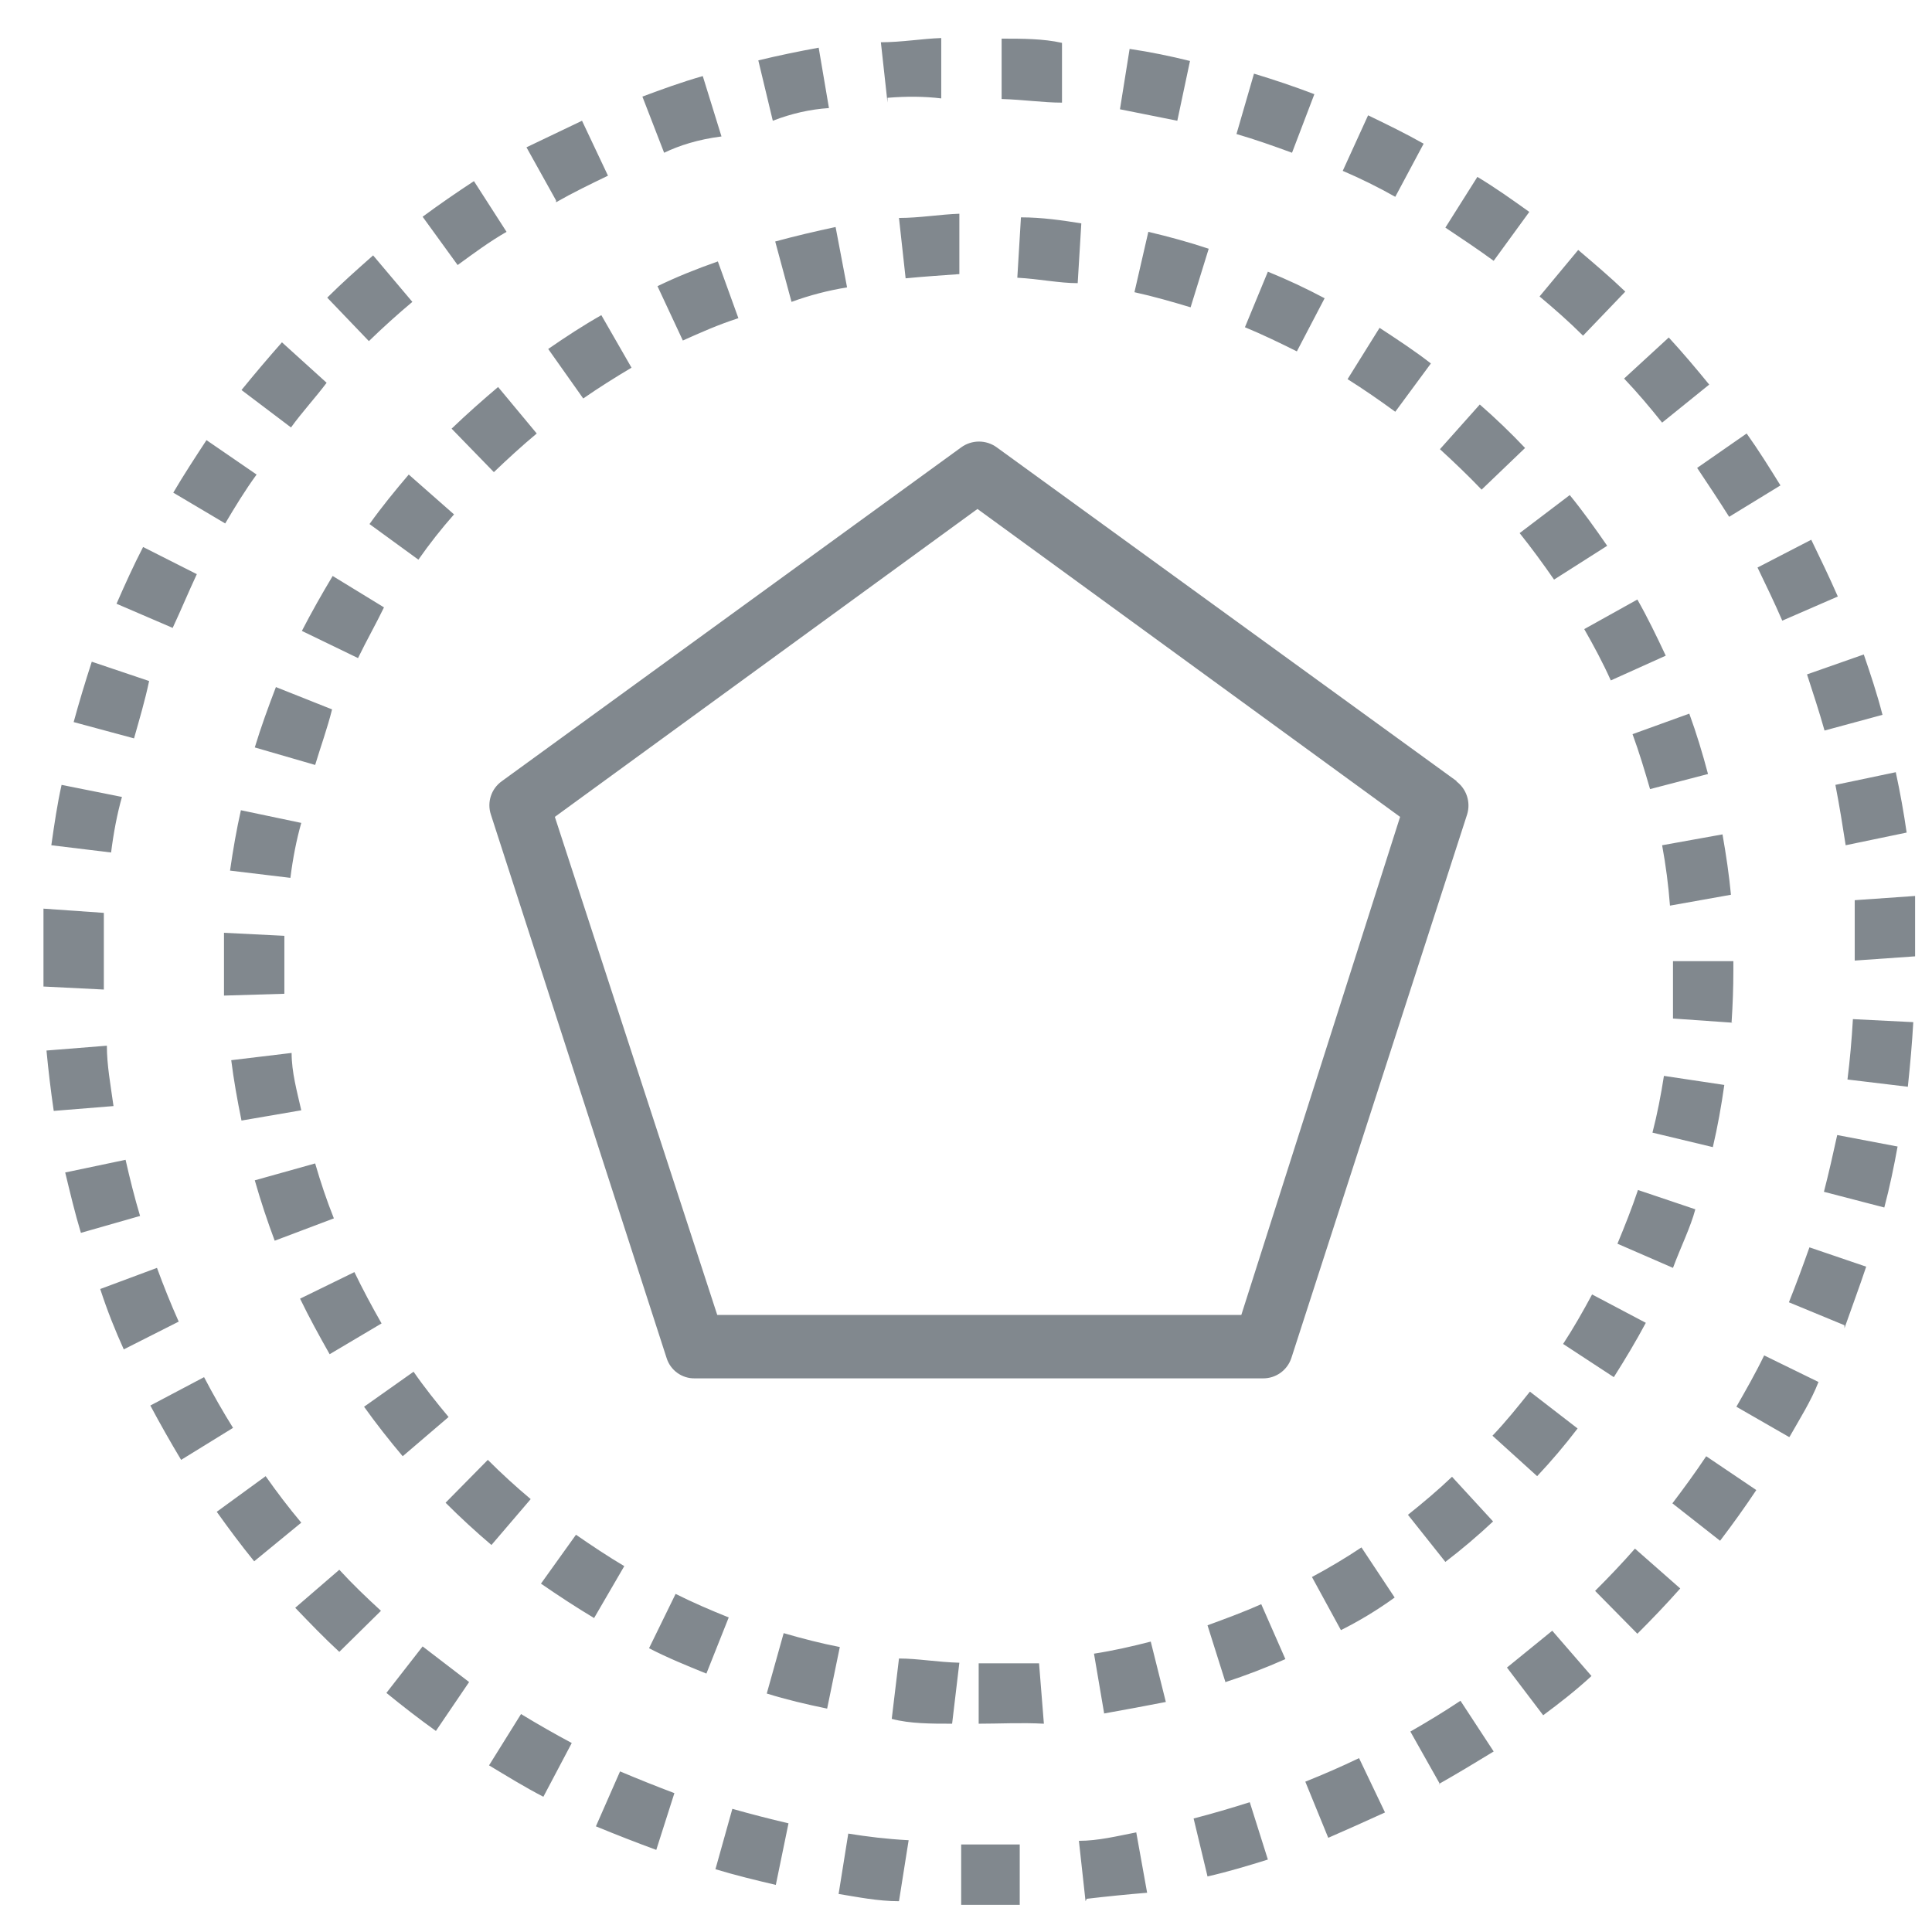
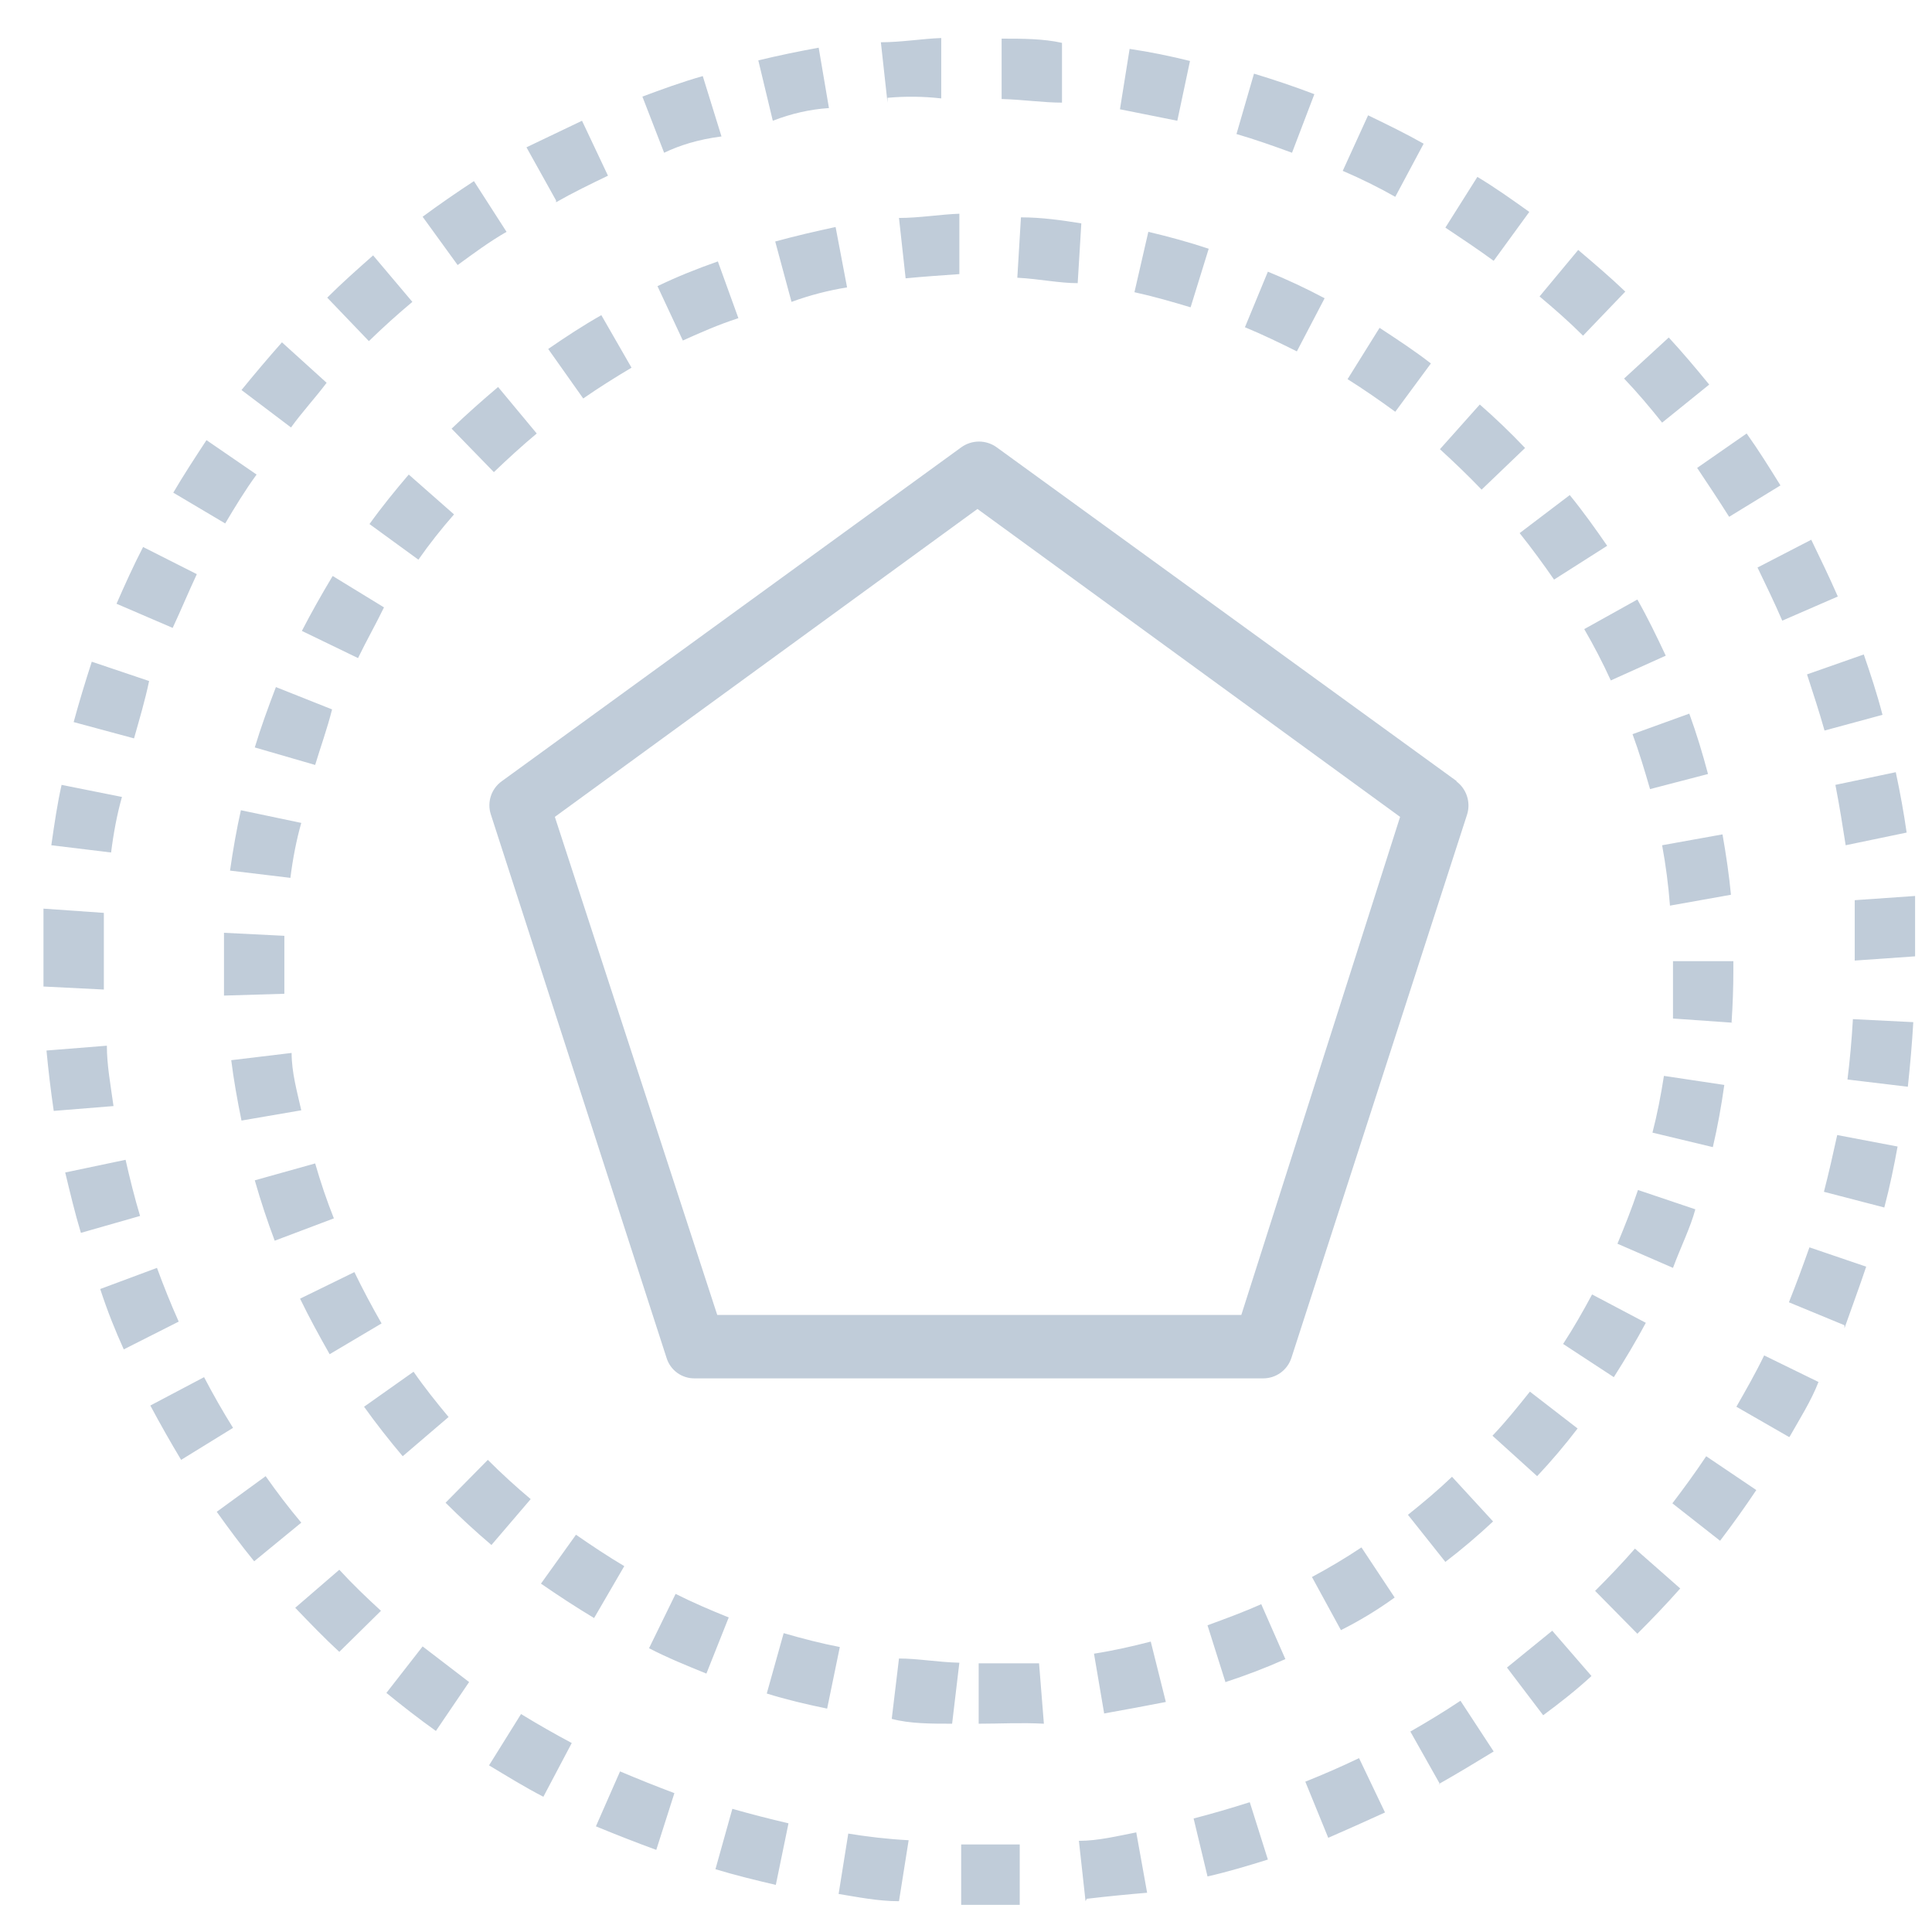
- <svg xmlns="http://www.w3.org/2000/svg" viewBox="0 0 32 32">
-   <defs>
-     <style>.a2918ad3-7f9f-4a30-b5cb-800c5fe59d85{fill:#81888e;}</style>
-   </defs>
-   <g id="aa9f848f-3425-4b73-ae42-83e4883c3e69" data-name="multiple-6">
-     <path id="e72ac79c-eb66-48c1-bc72-1d46f782cae8" data-name="icons09" class="a2918ad3-7f9f-4a30-b5cb-800c5fe59d85" d="M16.21,31.55h-.29l0-1h.27l.7,0,0,1Zm-1.32-.06c-.35,0-.69-.07-1-.12l.16-1c.31.05.63.09,1,.11Zm3.09,0-.11-1c.32,0,.64-.08.95-.14l.18,1Q18.51,31.39,18,31.45Zm-5.13-.27c-.34-.08-.67-.16-1-.26l.28-1q.46.13.93.24Zm7.16-.1-.24-1q.46-.12.93-.27l.3.95C20.68,30.9,20.35,31,20,31.08Zm-9.14-.48q-.49-.18-1-.39l.4-.91q.45.19.9.36ZM22,30.44l-.38-.93c.3-.12.6-.25.89-.39l.43.9C22.61,30.17,22.3,30.31,22,30.44ZM9,29.76c-.31-.16-.6-.34-.9-.52l.53-.85q.41.25.84.48Zm14.85-.21-.49-.87c.28-.16.56-.33.83-.51l.55.84C24.43,29.2,24.13,29.38,23.83,29.55ZM7.22,28.67c-.28-.2-.55-.41-.82-.63L7,27.27l.77.59Zm18.34-.26-.6-.79.75-.61.65.75C26.1,28,25.83,28.21,25.56,28.41ZM5.62,27.36c-.25-.23-.49-.48-.73-.73L5.62,26c.22.24.45.46.69.68Zm21.5-.3-.7-.71c.23-.23.45-.46.66-.7l.75.66C27.6,26.57,27.36,26.82,27.12,27.06ZM4.21,25.86c-.22-.27-.42-.54-.62-.82l.81-.59c.19.27.38.52.59.77Zm24.28-.34-.79-.62c.19-.25.38-.51.56-.78l.83.56Q28.81,25.1,28.49,25.52ZM3,24.18q-.27-.45-.51-.9l.89-.47q.23.44.48.84Zm26.63-.38-.87-.5c.16-.28.32-.56.46-.85l.9.44C30,23.2,29.81,23.5,29.64,23.8ZM2.05,22.35c-.14-.31-.27-.63-.39-1l.94-.35c.11.3.23.6.36.89Zm28.5-.4-.92-.38c.12-.3.23-.6.34-.91l.94.32C30.8,21.31,30.68,21.63,30.55,22ZM1.34,20.42c-.1-.33-.18-.67-.26-1l1-.21c.07.31.15.63.24.93ZM31.21,20l-1-.26c.08-.31.15-.62.22-.94l1,.19C31.37,19.32,31.3,19.66,31.21,20ZM.89,18.4c-.05-.34-.09-.68-.12-1l1-.08c0,.32.06.64.11,1ZM31.6,18l-1-.12q.06-.48.09-1l1,.05C31.67,17.28,31.64,17.62,31.6,18ZM.72,16.34v-.29c0-.35,0-.69,0-1l1,.07c0,.32,0,.64,0,1v.27Zm30-.43c0-.32,0-.65,0-1l1-.07c0,.34,0,.68,0,1ZM1.84,14.12.85,14c.05-.35.1-.69.17-1l1,.2C1.94,13.48,1.88,13.8,1.84,14.12ZM30.57,14c-.05-.32-.1-.64-.17-1l1-.21q.11.51.18,1ZM2.22,12.23l-1-.27c.09-.33.19-.66.3-1l.95.32C2.4,11.61,2.31,11.91,2.22,12.23Zm28-.13c-.09-.32-.19-.62-.29-.93l.94-.33c.11.32.22.65.31,1ZM2.86,10.4,1.93,10c.14-.32.28-.63.44-.94l.89.45C3.12,9.81,3,10.1,2.86,10.4Zm26.66-.12c-.13-.3-.27-.59-.41-.88L30,8.94c.15.31.3.62.44.94ZM3.73,8.67l-.86-.51c.17-.29.36-.58.55-.87l.83.57C4.06,8.12,3.89,8.4,3.73,8.67Zm24.91-.11c-.17-.27-.35-.54-.53-.81l.82-.57c.2.28.38.57.56.86ZM4.82,7.08,4,6.46c.22-.27.44-.53.67-.79l.74.67C5.23,6.58,5,6.83,4.82,7.08ZM27.53,7c-.2-.25-.41-.5-.63-.73l.74-.68c.23.25.45.51.67.78ZM6.11,5.65l-.69-.72c.24-.24.5-.47.76-.7L6.83,5Q6.46,5.31,6.11,5.65Zm20.11-.09c-.23-.23-.47-.44-.72-.65l.64-.77c.27.23.53.45.78.69ZM7.58,4.39,7,3.59c.27-.2.56-.4.85-.59l.54.84C8.11,4,7.84,4.2,7.58,4.39Zm17.16-.07c-.26-.19-.53-.37-.8-.55l.53-.84c.3.18.58.38.86.58Zm-15.53-1-.49-.88L9.64,2l.43.91C9.78,3.05,9.49,3.19,9.21,3.35Zm13.9-.06a8.79,8.79,0,0,0-.87-.43l.42-.92c.31.15.62.3.92.47ZM11,2.53l-.36-.93c.32-.12.65-.24,1-.34l.31,1C11.56,2.31,11.25,2.41,11,2.53Zm10.4,0c-.3-.11-.61-.22-.92-.31l.29-1c.33.1.66.21,1,.34ZM12.8,2l-.24-1c.33-.08.67-.15,1-.21l.17,1C13.42,1.81,13.11,1.88,12.8,2Zm6.7,0-.95-.19.16-1c.34.05.68.12,1,.2Zm-4.8-.3-.11-1c.34,0,.69-.06,1-.07l0,1Q15.18,1.58,14.7,1.62Zm2.89,0c-.31,0-.64-.05-1-.06l0-1c.34,0,.69,0,1,.07ZM16.21,28.55v-1c.33,0,.65,0,1,0l.08,1C16.91,28.53,16.56,28.55,16.21,28.55Zm-.44,0c-.35,0-.7,0-1-.08l.12-1c.31,0,.63.06,1,.07Zm2.52-.16-.17-1c.32-.05.63-.12.94-.2l.25,1C19,28.25,18.63,28.32,18.29,28.38Zm-4.59-.09c-.34-.07-.68-.15-1-.25l.28-1c.31.09.62.17.93.23Zm6.6-.43L20,26.92c.3-.11.6-.22.89-.35l.4.91A10.28,10.28,0,0,1,20.3,27.86Zm-8.6-.15c-.32-.13-.64-.26-.95-.42l.44-.9c.28.14.58.27.88.39ZM22.21,27l-.48-.88c.28-.15.55-.31.82-.49l.55.83C22.81,26.67,22.51,26.85,22.21,27ZM9.84,26.8c-.3-.18-.59-.37-.88-.57l.58-.81c.26.18.53.36.8.52Zm14.1-.93-.62-.78c.25-.2.5-.41.73-.63l.68.74A10.33,10.33,0,0,1,23.94,25.87Zm-15.8-.28c-.26-.22-.52-.46-.76-.7l.7-.71c.23.23.46.44.71.65Zm17.32-1.14-.74-.67c.22-.23.42-.48.62-.73l.79.61A10,10,0,0,1,25.46,24.45ZM6.67,24.12c-.22-.26-.44-.54-.64-.82l.82-.58c.18.26.38.51.58.75Zm20.06-1.31-.84-.55c.17-.26.33-.54.48-.82l.89.47C27.1,22.21,26.92,22.51,26.73,22.81ZM5.46,22.43c-.17-.3-.34-.61-.49-.92l.9-.44c.14.29.29.57.45.85ZM27.71,21l-.92-.4c.12-.29.24-.59.34-.89l.95.32C28,20.33,27.84,20.65,27.71,21ZM4.55,20.55c-.12-.32-.23-.65-.33-1l1-.28c.09.31.19.61.31.91ZM28.37,19l-1-.24c.08-.31.14-.62.19-.94l1,.15C28.51,18.32,28.45,18.66,28.37,19ZM4,18.56c-.07-.34-.13-.68-.17-1l1-.12c0,.32.09.64.16.95Zm24.71-1.62-1-.07c0-.27,0-.55,0-.82v-.13l1,0v.16C28.71,16.35,28.7,16.64,28.68,16.94Zm-25-.45c0-.15,0-.29,0-.44s0-.4,0-.6l1,.05c0,.18,0,.36,0,.54s0,.28,0,.42ZM27.66,15a9.45,9.45,0,0,0-.13-1l1-.18c.06.34.11.68.14,1ZM4.81,14.54l-1-.12c.05-.35.11-.69.18-1l1,.21C4.91,13.91,4.85,14.22,4.81,14.54Zm22.52-1.47c-.09-.31-.18-.61-.29-.91l.94-.34c.12.33.22.66.31,1Zm-22.11-.4-1-.29c.1-.33.22-.66.35-1l.93.37C5.42,12.07,5.31,12.37,5.22,12.67Zm21.46-1.4c-.13-.29-.28-.57-.44-.85l.88-.49c.17.3.32.61.47.93ZM5.93,10.9,5,10.45c.16-.31.33-.61.51-.91l.85.52C6.23,10.33,6.07,10.61,5.93,10.9ZM25.74,9.6c-.18-.26-.37-.52-.57-.77L26,8.2c.22.27.42.55.62.84ZM6.93,9.27l-.81-.59c.2-.28.42-.55.65-.82l.75.66A8.45,8.45,0,0,0,6.93,9.27ZM24.54,8.11c-.22-.23-.45-.45-.69-.67l.66-.74q.39.34.75.72ZM8.18,7.82l-.7-.72c.25-.24.51-.47.77-.69l.64.77C8.65,7.38,8.41,7.6,8.18,7.82Zm14.93-1c-.26-.19-.52-.37-.79-.54l.53-.85c.29.19.58.38.85.59ZM9.66,6.6l-.58-.82c.29-.2.58-.39.88-.56l.5.87C10.19,6.25,9.92,6.42,9.66,6.6Zm11.82-.78c-.28-.14-.57-.28-.86-.4L21,4.5a10.08,10.08,0,0,1,.94.44ZM11.31,5.64l-.42-.9c.31-.15.63-.28,1-.41l.34.94C11.89,5.38,11.6,5.51,11.31,5.64Zm8.41-.55c-.3-.09-.61-.18-.93-.25l.23-1c.34.08.67.17,1,.28ZM13.11,5l-.27-1c.33-.09.67-.17,1-.24l.19,1C13.72,4.81,13.41,4.89,13.11,5Zm4.74-.31c-.31,0-.63-.07-1-.09l.06-1c.35,0,.69.05,1,.1ZM15,4.61l-.11-1c.34,0,.69-.06,1-.07l0,1C15.62,4.56,15.3,4.58,15,4.61Zm9.13,8.33L16.51,7.41a.5.5,0,0,0-.59,0L8.31,12.94a.49.49,0,0,0-.18.55l2.91,9a.48.48,0,0,0,.47.34h9.41a.49.49,0,0,0,.47-.34l2.91-9A.5.5,0,0,0,24.12,12.94Zm-3.57,8.84H11.88L9.19,13.53l7-5.1,7,5.1Z" />
+ <svg xmlns="http://www.w3.org/2000/svg" width="32" height="32" fill="none" viewBox="0 0 32 32">
+   <g clip-path="url(#a)">
+     <path fill="#C0CCD9" d="M16.21 31.55h-.29v-1h.97v1h-.68Zm-1.32-.06c-.35 0-.69-.07-1-.12l.16-1c.31.05.63.09 1 .11l-.16 1.01Zm3.09 0-.11-1c.32 0 .64-.08.95-.14l.18 1c-.327.027-.66.06-1 .1l-.02.04Zm-5.13-.27c-.34-.08-.67-.16-1-.26l.28-1c.307.087.617.167.93.24l-.21 1.02Zm7.16-.1-.24-1c.307-.08.617-.17.93-.27l.3.95c-.32.1-.65.2-1 .28l.01.04Zm-9.14-.48c-.327-.12-.66-.25-1-.39l.4-.91c.3.127.6.247.9.36l-.3.94Zm11.13-.2-.38-.93c.3-.12.6-.25.89-.39l.43.9c-.33.15-.64.29-.94.42Zm-13-.68c-.31-.16-.6-.34-.9-.52l.53-.85c.273.167.553.327.84.48l-.47.89Zm14.85-.21-.49-.87c.28-.16.56-.33.83-.51l.55.84c-.31.19-.61.37-.91.54h.02Zm-16.63-.88c-.28-.2-.55-.41-.82-.63l.6-.77.77.59-.55.81Zm18.34-.26-.6-.79.75-.61.65.75c-.26.24-.53.45-.8.65ZM5.62 27.36c-.25-.23-.49-.48-.73-.73l.73-.63c.22.24.45.46.69.68l-.69.68Zm21.5-.3-.7-.71c.23-.23.45-.46.66-.7l.75.66c-.23.26-.47.51-.71.75Zm-22.91-1.2c-.22-.27-.42-.54-.62-.82l.81-.59c.19.27.38.52.59.77l-.78.64Zm24.28-.34-.79-.62c.19-.25.38-.51.56-.78l.83.56c-.187.28-.387.56-.6.84ZM3 24.18c-.18-.3-.35-.6-.51-.9l.89-.47c.153.293.313.573.48.84l-.86.53Zm26.63-.38-.87-.5c.16-.28.32-.56.46-.85l.9.44c-.12.31-.31.61-.48.91h-.01ZM2.05 22.35c-.14-.31-.27-.63-.39-1L2.6 21c.11.3.23.6.36.89l-.91.46Zm28.5-.4-.92-.38c.12-.3.23-.6.34-.91l.94.32c-.11.33-.23.65-.36 1.02v-.05ZM1.34 20.42c-.1-.33-.18-.67-.26-1l1-.21c.07.31.15.63.24.93l-.98.28ZM31.21 20l-1-.26c.08-.31.15-.62.22-.94l1 .19c-.06.33-.13.67-.22 1.01ZM.89 18.4c-.05-.34-.09-.68-.12-1l1-.08c0 .32.06.64.11 1l-.99.08ZM31.6 18l-1-.12c.04-.32.07-.653.09-1l1 .05c-.02.35-.05.69-.09 1.07ZM.72 16.34v-1.29l1 .07v1.27l-1-.05Zm30-.43v-1l1-.07v1l-1 .07ZM1.84 14.12.85 14c.05-.35.1-.69.17-1l1 .2c-.08.28-.14.6-.18.92ZM30.57 14c-.05-.32-.1-.64-.17-1l1-.21c.073.34.133.673.18 1l-1.01.21ZM2.22 12.23l-1-.27c.09-.33.19-.66.3-1l.95.32c-.07.33-.16.63-.25.95Zm28-.13c-.09-.32-.19-.62-.29-.93l.94-.33c.11.32.22.65.31 1l-.96.26ZM2.86 10.4l-.93-.4c.14-.32.28-.63.44-.94l.89.45c-.14.3-.26.59-.4.89Zm26.66-.12c-.13-.3-.27-.59-.41-.88l.89-.46c.15.31.3.62.44.94l-.92.4ZM3.73 8.67l-.86-.51c.17-.29.36-.58.55-.87l.83.57c-.19.26-.36.54-.52.81Zm24.91-.11c-.17-.27-.35-.54-.53-.81l.82-.57c.2.28.38.57.56.86l-.85.52ZM4.82 7.08 4 6.46c.22-.27.44-.53.67-.79l.74.67c-.18.24-.41.49-.59.74ZM27.53 7c-.2-.25-.41-.5-.63-.73l.74-.68c.23.25.45.51.67.78l-.78.63ZM6.11 5.65l-.69-.72c.24-.24.5-.47.76-.7l.65.77a12.95 12.95 0 0 0-.72.65Zm20.11-.09c-.23-.23-.47-.44-.72-.65l.64-.77c.27.23.53.45.78.69l-.7.73ZM7.58 4.39 7 3.59c.27-.2.56-.4.85-.59l.54.84c-.28.16-.55.36-.81.55Zm17.16-.07c-.26-.19-.53-.37-.8-.55l.53-.84c.3.18.58.38.86.58l-.59.81Zm-15.53-1-.49-.88.92-.44.43.91c-.29.14-.58.28-.86.44v-.03Zm13.9-.06a8.797 8.797 0 0 0-.87-.43l.42-.92c.31.15.62.3.92.47l-.47.88ZM11 2.53l-.36-.93c.32-.12.65-.24 1-.34l.31 1c-.39.05-.7.15-.95.27Zm10.4 0c-.3-.11-.61-.22-.92-.31l.29-1c.33.1.66.21 1 .34l-.37.97ZM12.8 2l-.24-1c.33-.08.67-.15 1-.21l.17 1c-.31.02-.62.09-.93.21Zm6.7 0-.95-.19.16-1c.34.05.68.12 1 .2L19.5 2Zm-4.8-.3-.11-1c.34 0 .69-.06 1-.07v1a4.369 4.369 0 0 0-.89-.01v.08Zm2.89 0c-.31 0-.64-.05-1-.06v-1c.34 0 .69 0 1 .07v.99Zm-1.38 26.85v-1h1l.08 1c-.38-.02-.73 0-1.08 0Zm-.44 0c-.35 0-.7 0-1-.08l.12-1c.31 0 .63.06 1 .07l-.12 1.01Zm2.52-.16-.17-1c.32-.05.63-.12.94-.2l.25 1c-.31.06-.68.13-1.02.19v.01Zm-4.59-.09c-.34-.07-.68-.15-1-.25l.28-1c.31.09.62.17.93.23l-.21 1.02Zm6.6-.43-.3-.95c.3-.11.6-.22.89-.35l.4.91c-.323.144-.654.27-.99.38v.01Zm-8.6-.15c-.32-.13-.64-.26-.95-.42l.44-.9c.28.14.58.27.88.39l-.37.93ZM22.21 27l-.48-.88c.28-.15.55-.31.82-.49l.55.83c-.29.21-.59.39-.89.54Zm-12.37-.2c-.3-.18-.59-.37-.88-.57l.58-.81c.26.18.53.36.8.52l-.5.86Zm14.1-.93-.62-.78c.25-.2.5-.41.73-.63l.68.74c-.252.236-.516.46-.79.67Zm-15.8-.28c-.26-.22-.52-.46-.76-.7l.7-.71c.23.23.46.44.71.65l-.65.76Zm17.32-1.14-.74-.67c.22-.23.42-.48.62-.73l.79.61c-.21.275-.433.538-.67.79Zm-18.79-.33c-.22-.26-.44-.54-.64-.82l.82-.58c.18.26.38.51.58.75l-.76.65Zm20.06-1.31-.84-.55c.17-.26.33-.54.48-.82l.89.47c-.16.3-.34.6-.53.9Zm-21.27-.38c-.17-.3-.34-.61-.49-.92l.9-.44c.14.29.29.57.45.85l-.86.51ZM27.71 21l-.92-.4c.12-.29.24-.59.34-.89l.95.32c-.08.3-.24.62-.37.97Zm-23.16-.45c-.12-.32-.23-.65-.33-1l1-.28c.09.31.19.61.31.91l-.98.37ZM28.37 19l-1-.24c.08-.31.14-.62.19-.94l1 .15c-.05.35-.11.69-.19 1.03ZM4 18.56c-.07-.34-.13-.68-.17-1l1-.12c0 .32.09.64.16.95l-.99.17Zm24.71-1.62-1-.07v-.95h1v.16c0 .27-.01.56-.03.86h.03Zm-25-.45v-1.04l1 .05v.96l-1 .03ZM27.66 15a9.45 9.45 0 0 0-.13-1l1-.18c.06.34.11.68.14 1l-1.01.18Zm-22.85-.46-1-.12c.05-.35.11-.69.18-1l1 .21c-.08.28-.14.59-.18.91Zm22.52-1.47c-.09-.31-.18-.61-.29-.91l.94-.34c.12.33.22.66.31 1l-.96.25Zm-22.11-.4-1-.29c.1-.33.22-.66.35-1l.93.37c-.08.32-.19.62-.28.92Zm21.46-1.4a9.78 9.78 0 0 0-.44-.85l.88-.49c.17.3.32.61.47.93l-.91.41ZM5.93 10.9 5 10.45c.16-.31.33-.61.51-.91l.85.52c-.13.27-.29.55-.43.84Zm19.81-1.3c-.18-.26-.37-.52-.57-.77L26 8.2c.22.27.42.55.62.84l-.88.56ZM6.93 9.27l-.81-.59c.2-.28.42-.55.65-.82l.75.66c-.21.239-.408.49-.59.75Zm17.61-1.16c-.22-.23-.45-.45-.69-.67l.66-.74c.26.227.51.467.75.72l-.72.69ZM8.18 7.82l-.7-.72c.25-.24.51-.47.77-.69l.64.77c-.24.2-.48.42-.71.64Zm14.93-1c-.26-.19-.52-.37-.79-.54l.53-.85c.29.19.58.38.85.59l-.59.8ZM9.66 6.6l-.58-.82c.29-.2.58-.39.88-.56l.5.87c-.27.16-.54.33-.8.51Zm11.82-.78c-.28-.14-.57-.28-.86-.4L21 4.5c.32.13.634.277.94.44l-.46.88Zm-10.17-.18-.42-.9c.31-.15.63-.28 1-.41l.34.94c-.34.11-.63.24-.92.37Zm8.41-.55c-.3-.09-.61-.18-.93-.25l.23-1c.34.08.67.17 1 .28l-.3.97ZM13.11 5l-.27-1c.33-.09.67-.17 1-.24l.19 1c-.31.05-.62.13-.92.24Zm4.74-.31c-.31 0-.63-.07-1-.09l.06-1c.35 0 .69.05 1 .1l-.06.99ZM15 4.61l-.11-1c.34 0 .69-.06 1-.07v1c-.27.02-.59.04-.89.07Zm9.13 8.33-7.62-5.53a.5.5 0 0 0-.59 0l-7.61 5.53a.49.49 0 0 0-.18.55l2.91 9a.48.48 0 0 0 .47.34h9.41a.49.49 0 0 0 .47-.34l2.91-9a.5.5 0 0 0-.18-.55h.01Zm-3.57 8.84h-8.68l-2.69-8.25 7-5.1 7 5.1-2.63 8.25Z" />
  </g>
</svg>
